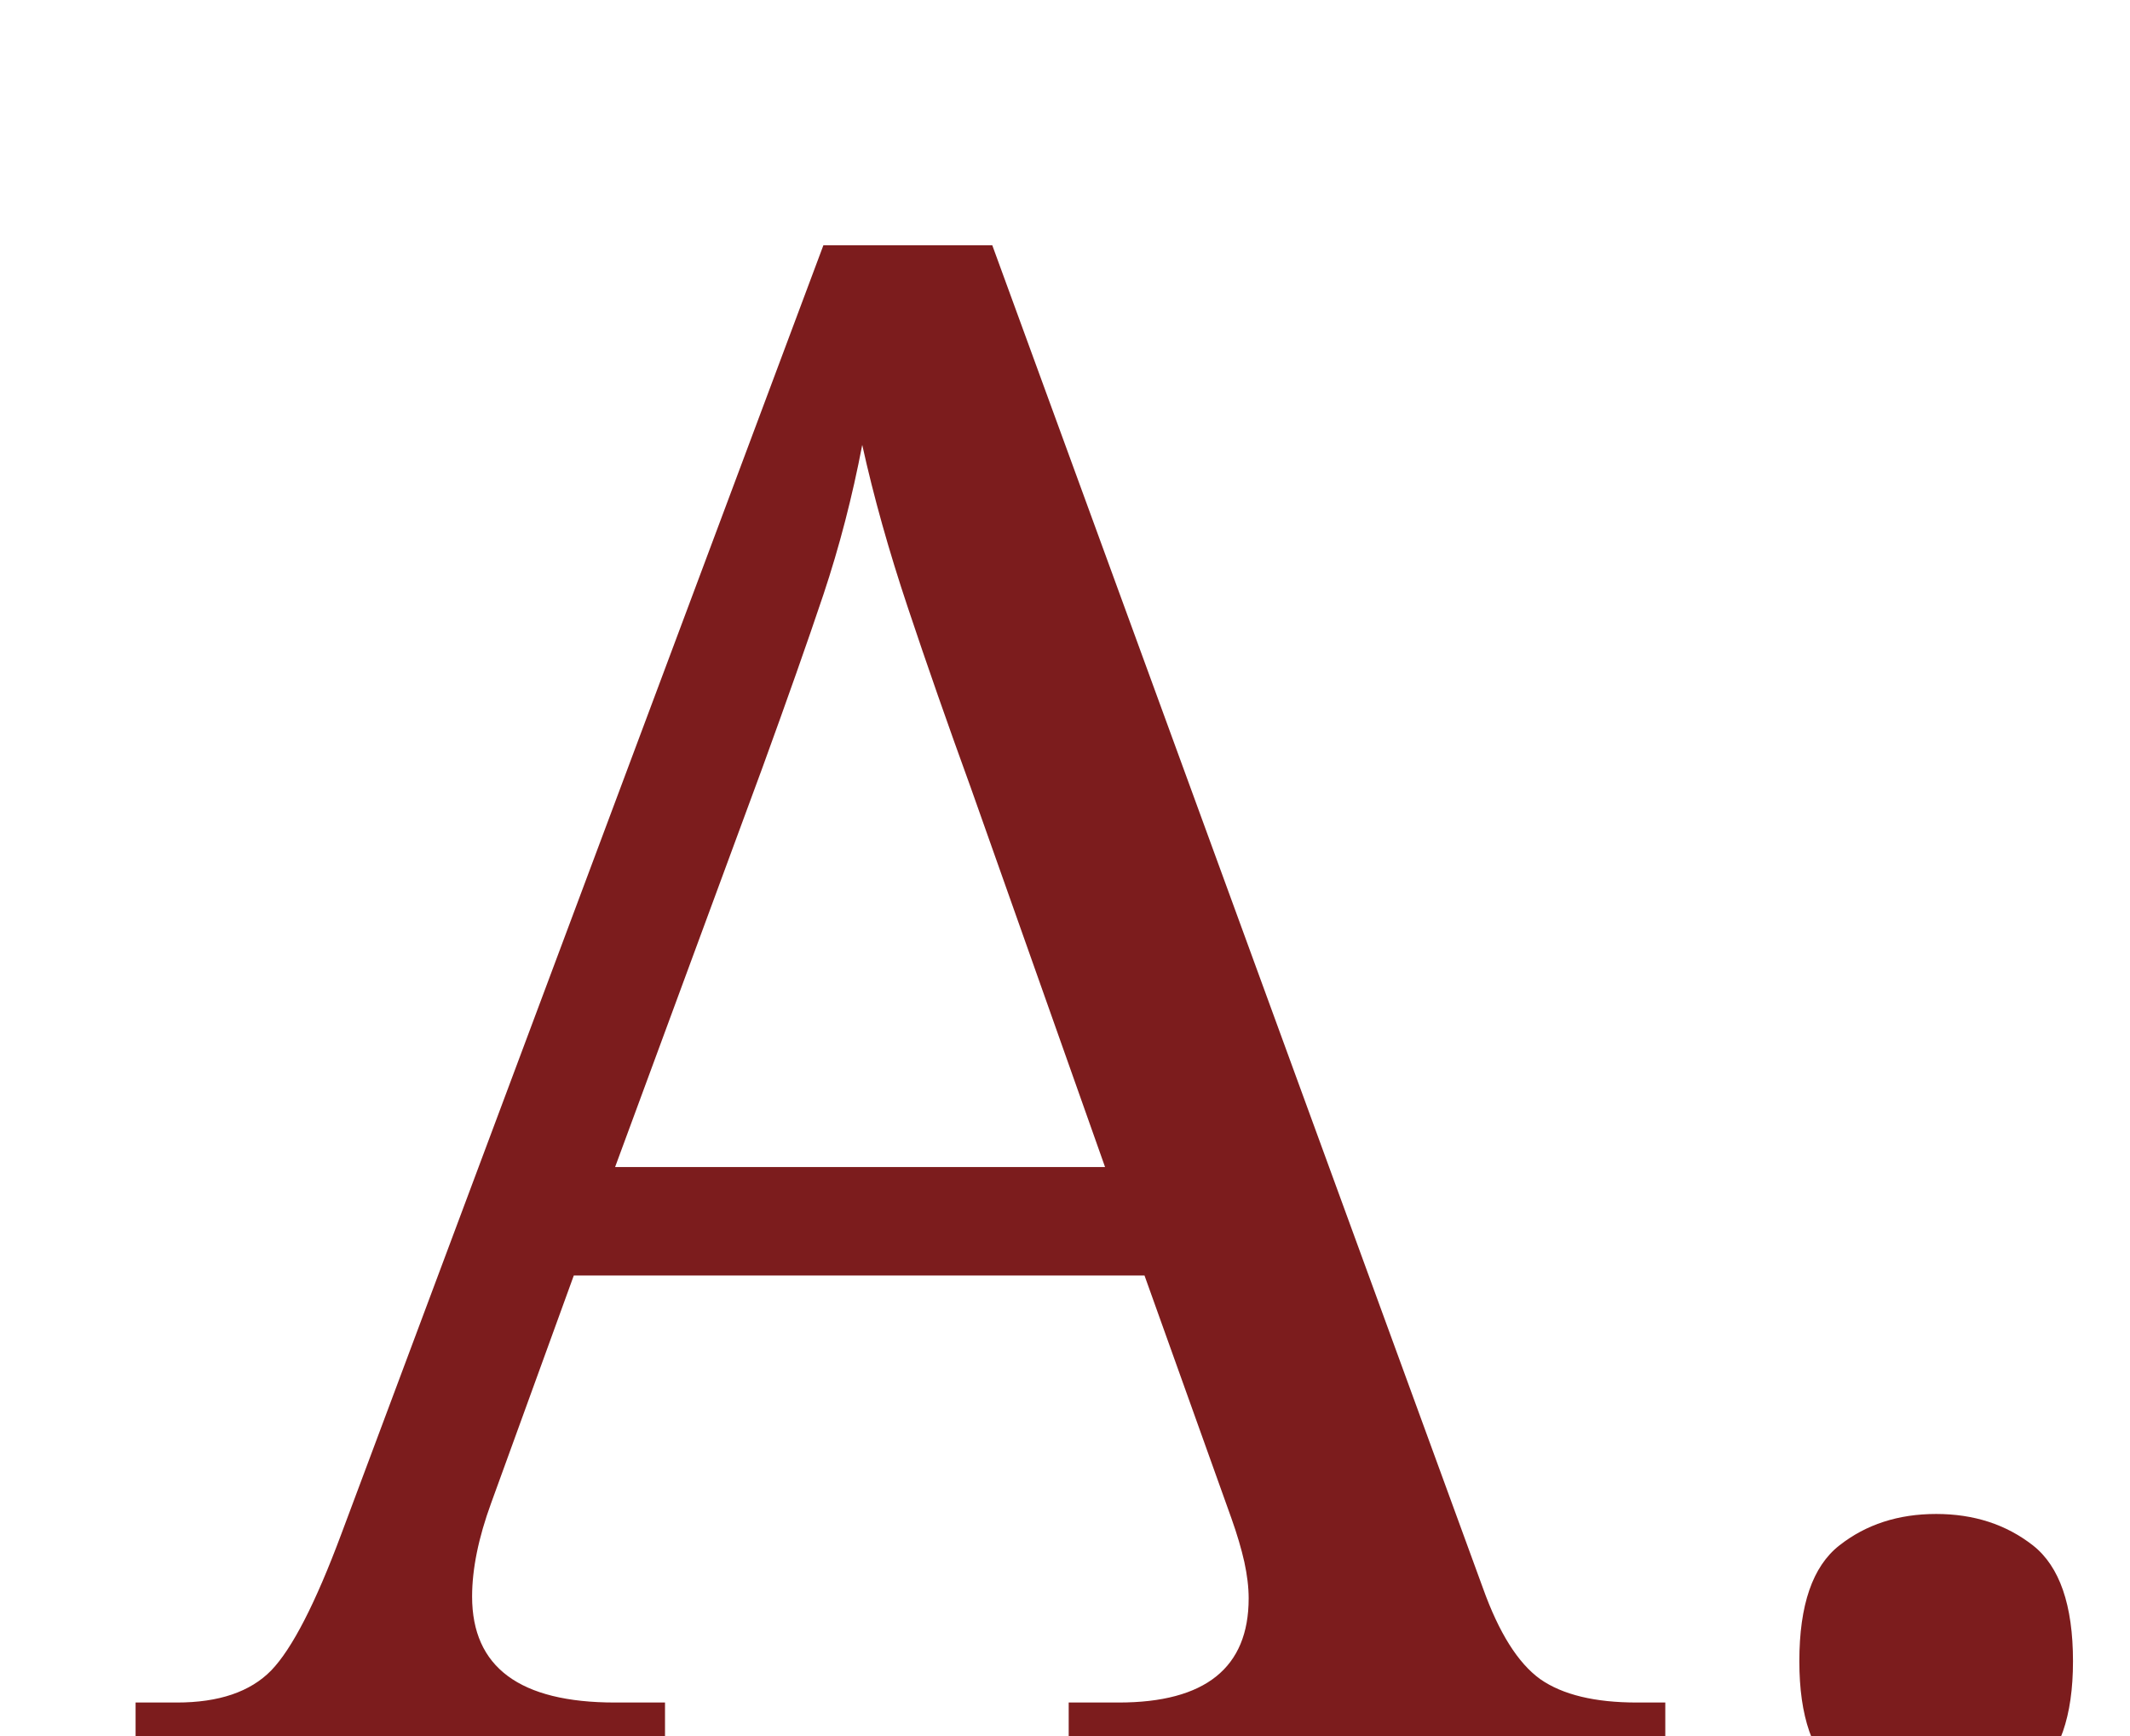
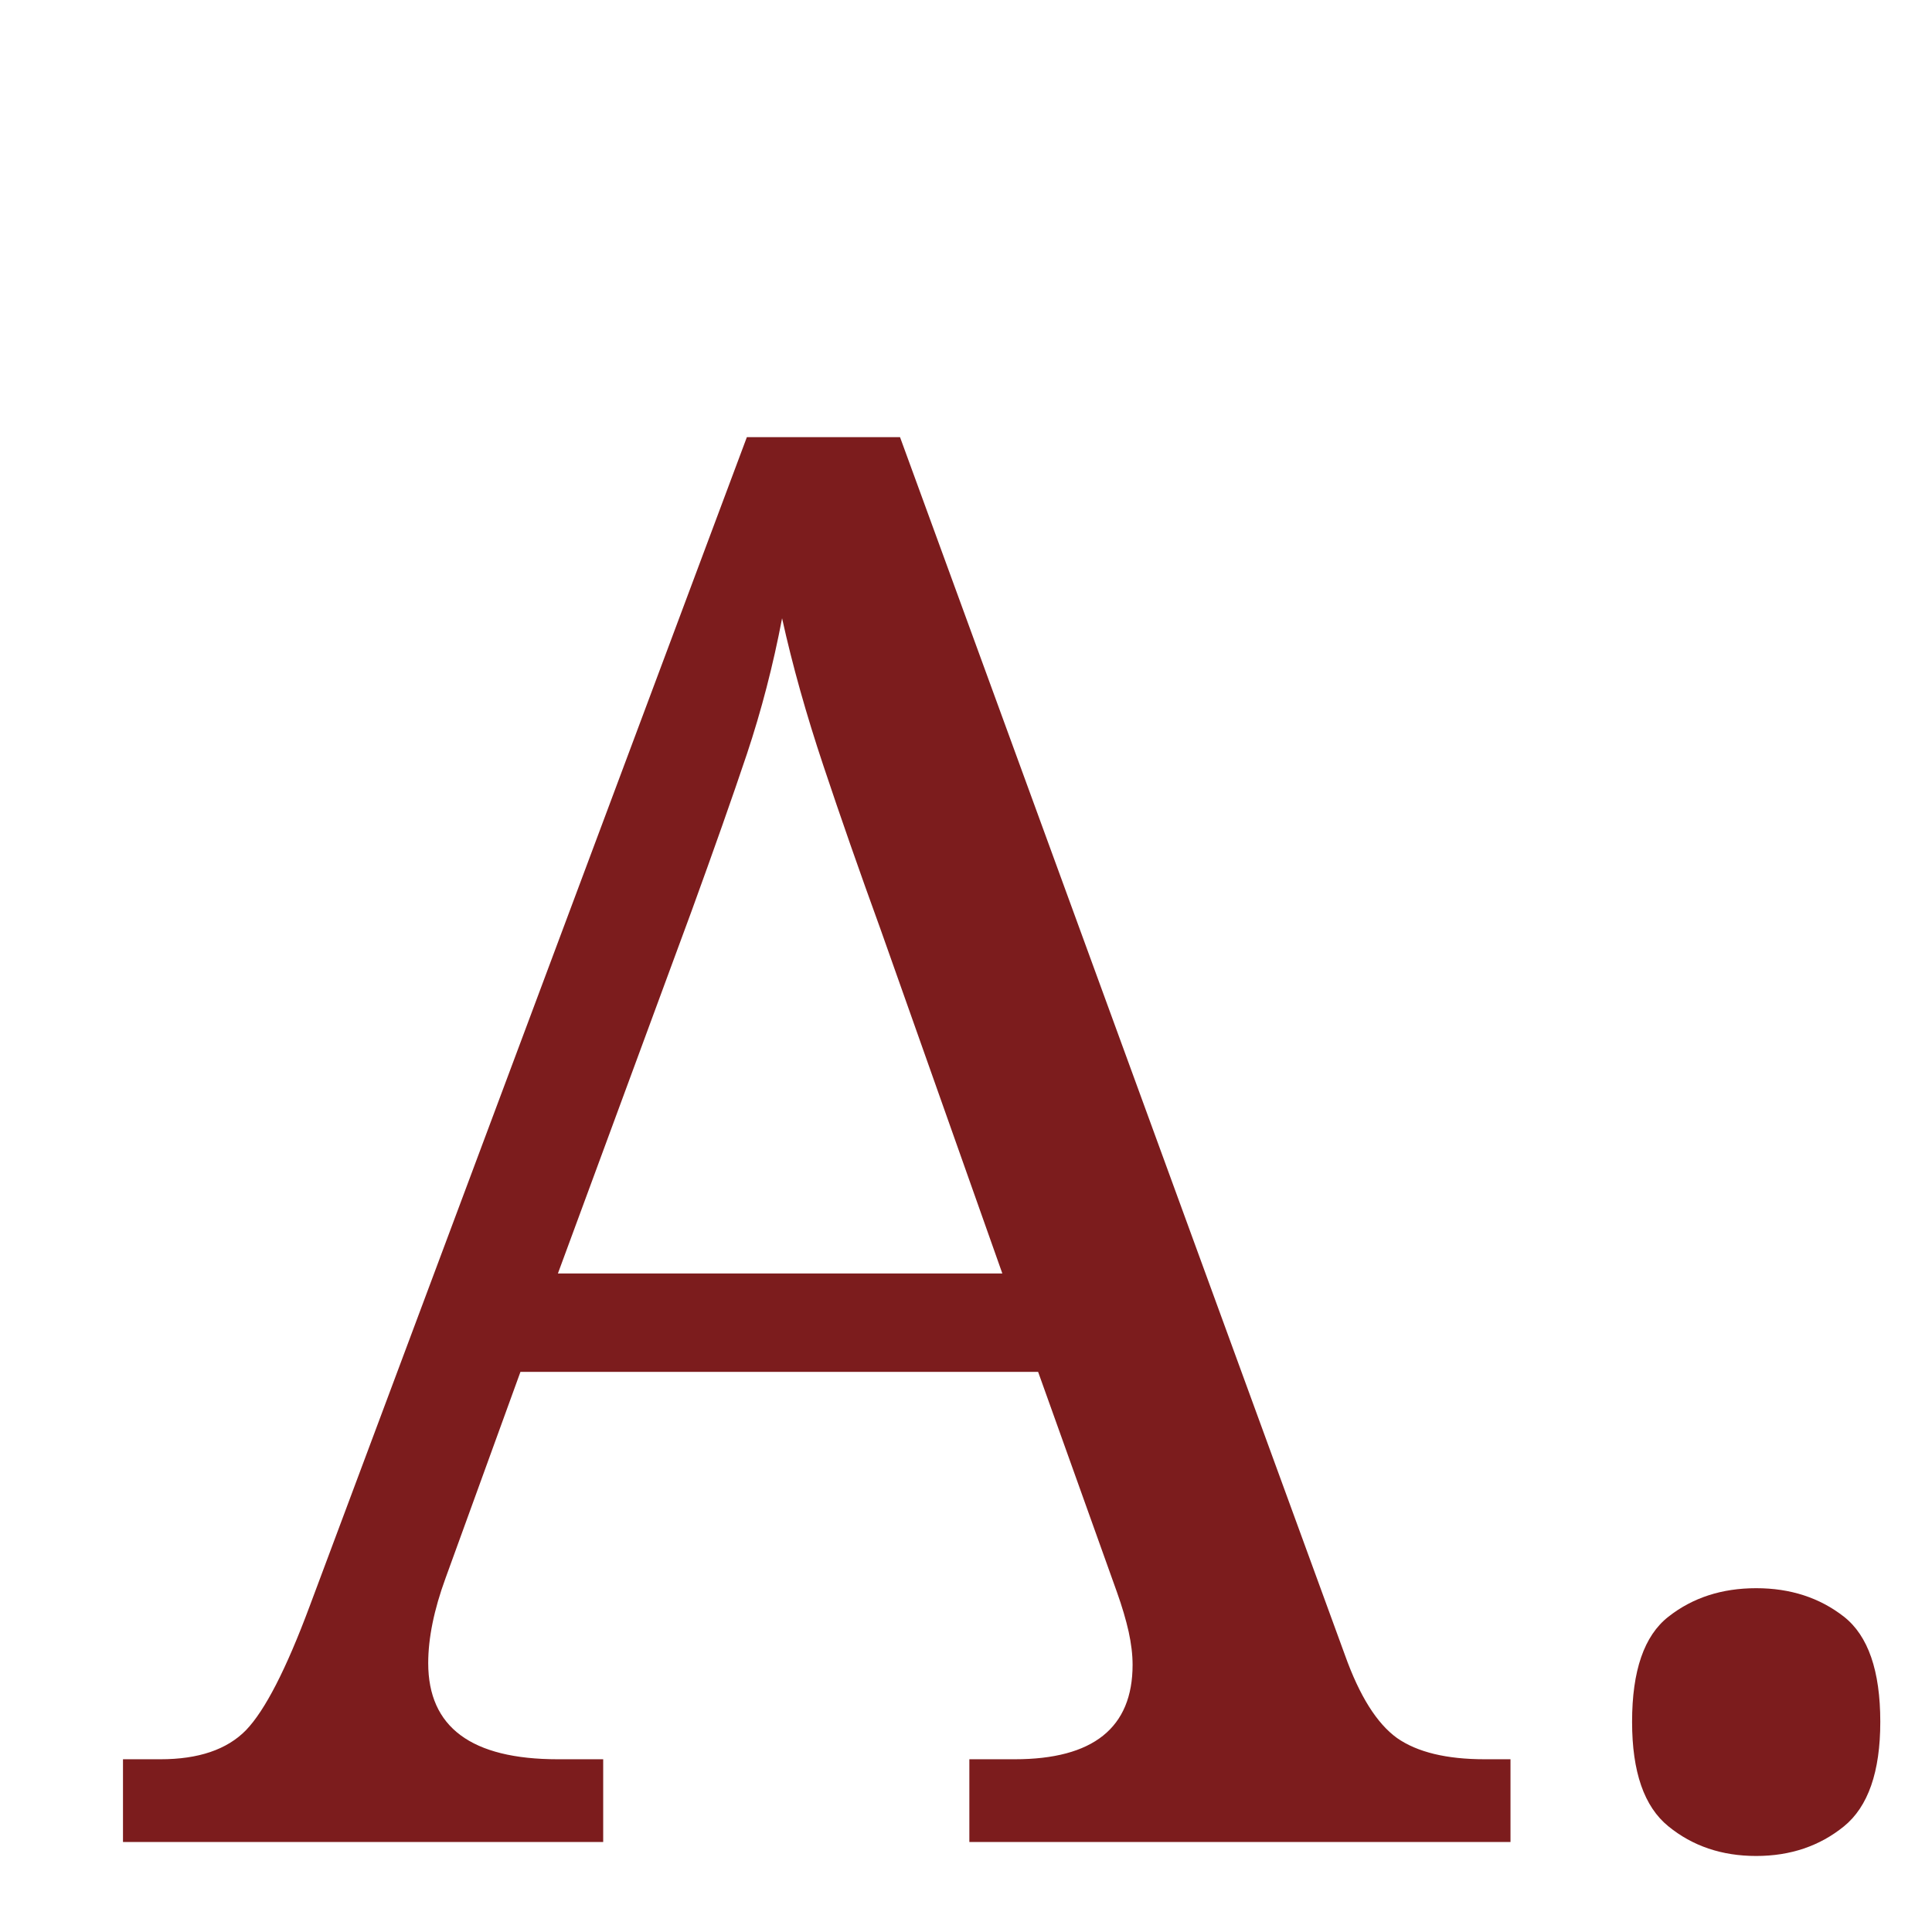
- <svg xmlns="http://www.w3.org/2000/svg" width="54" height="44">
+ <svg xmlns="http://www.w3.org/2000/svg" width="54" height="54">
  <text x="55%" y="60%" dominant-baseline="middle" text-anchor="middle" font-family="Georgia" font-size="55" fill="#7c1c1d">A.</text>
</svg>
